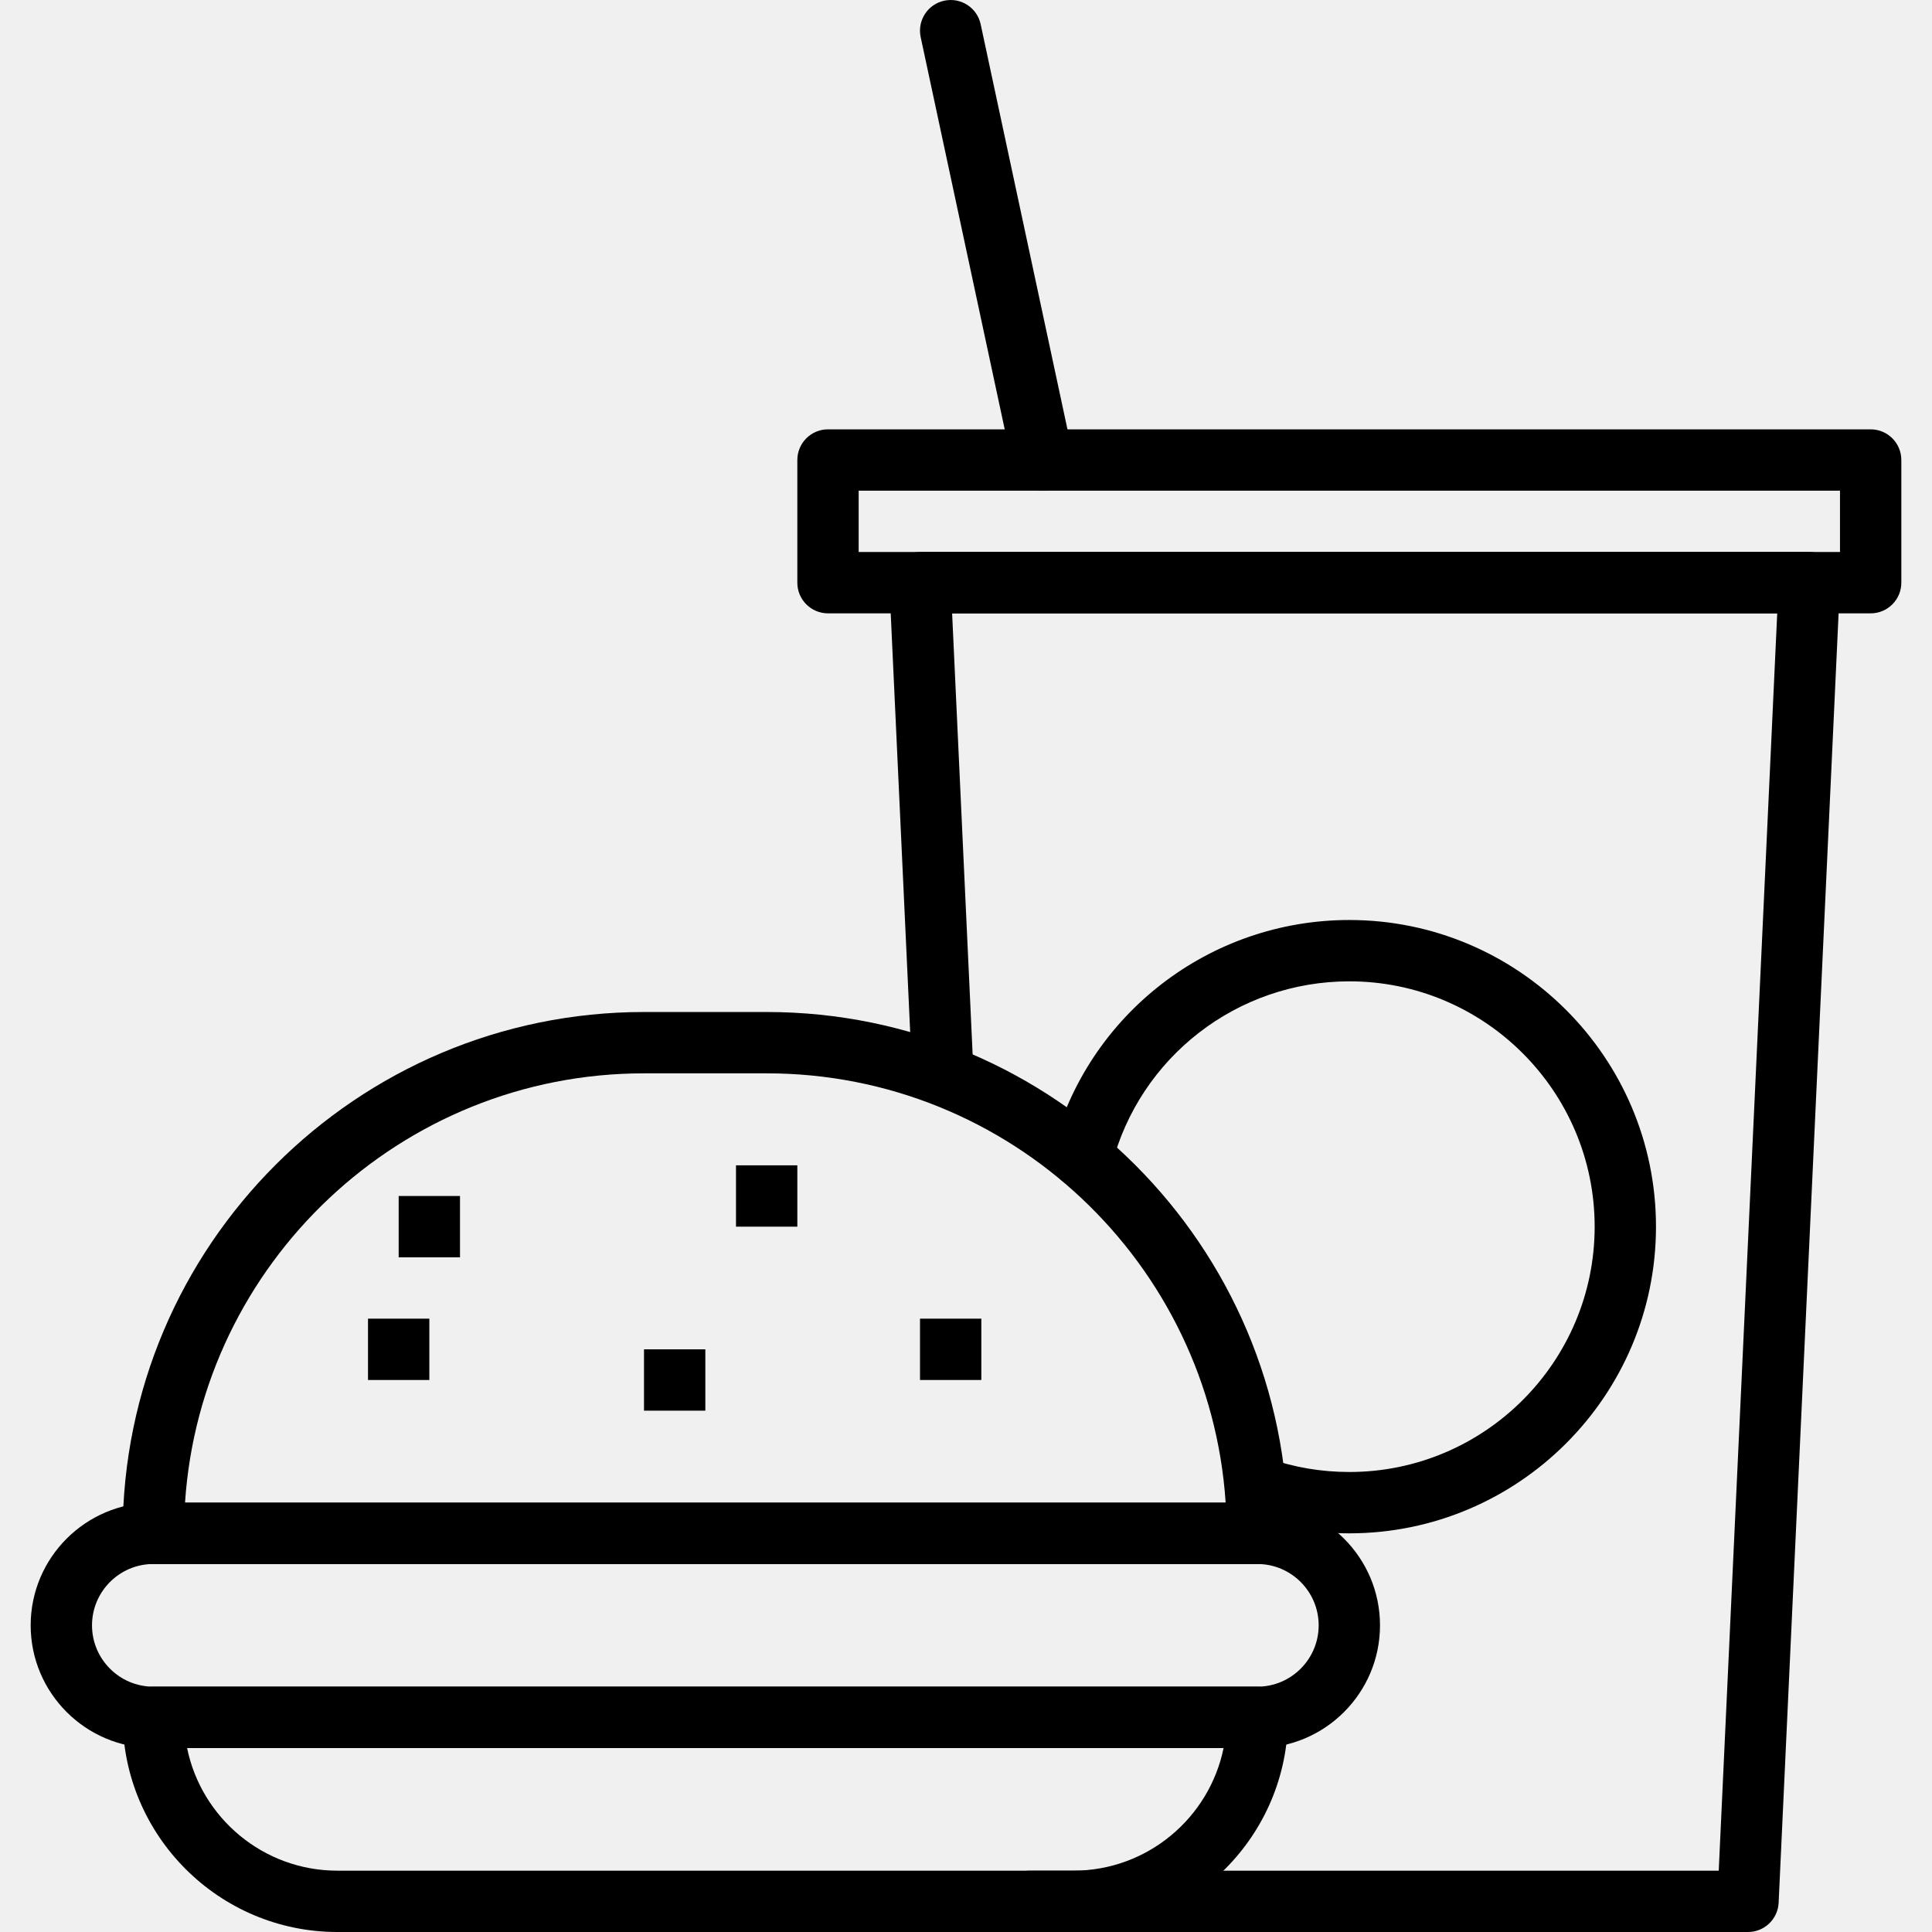
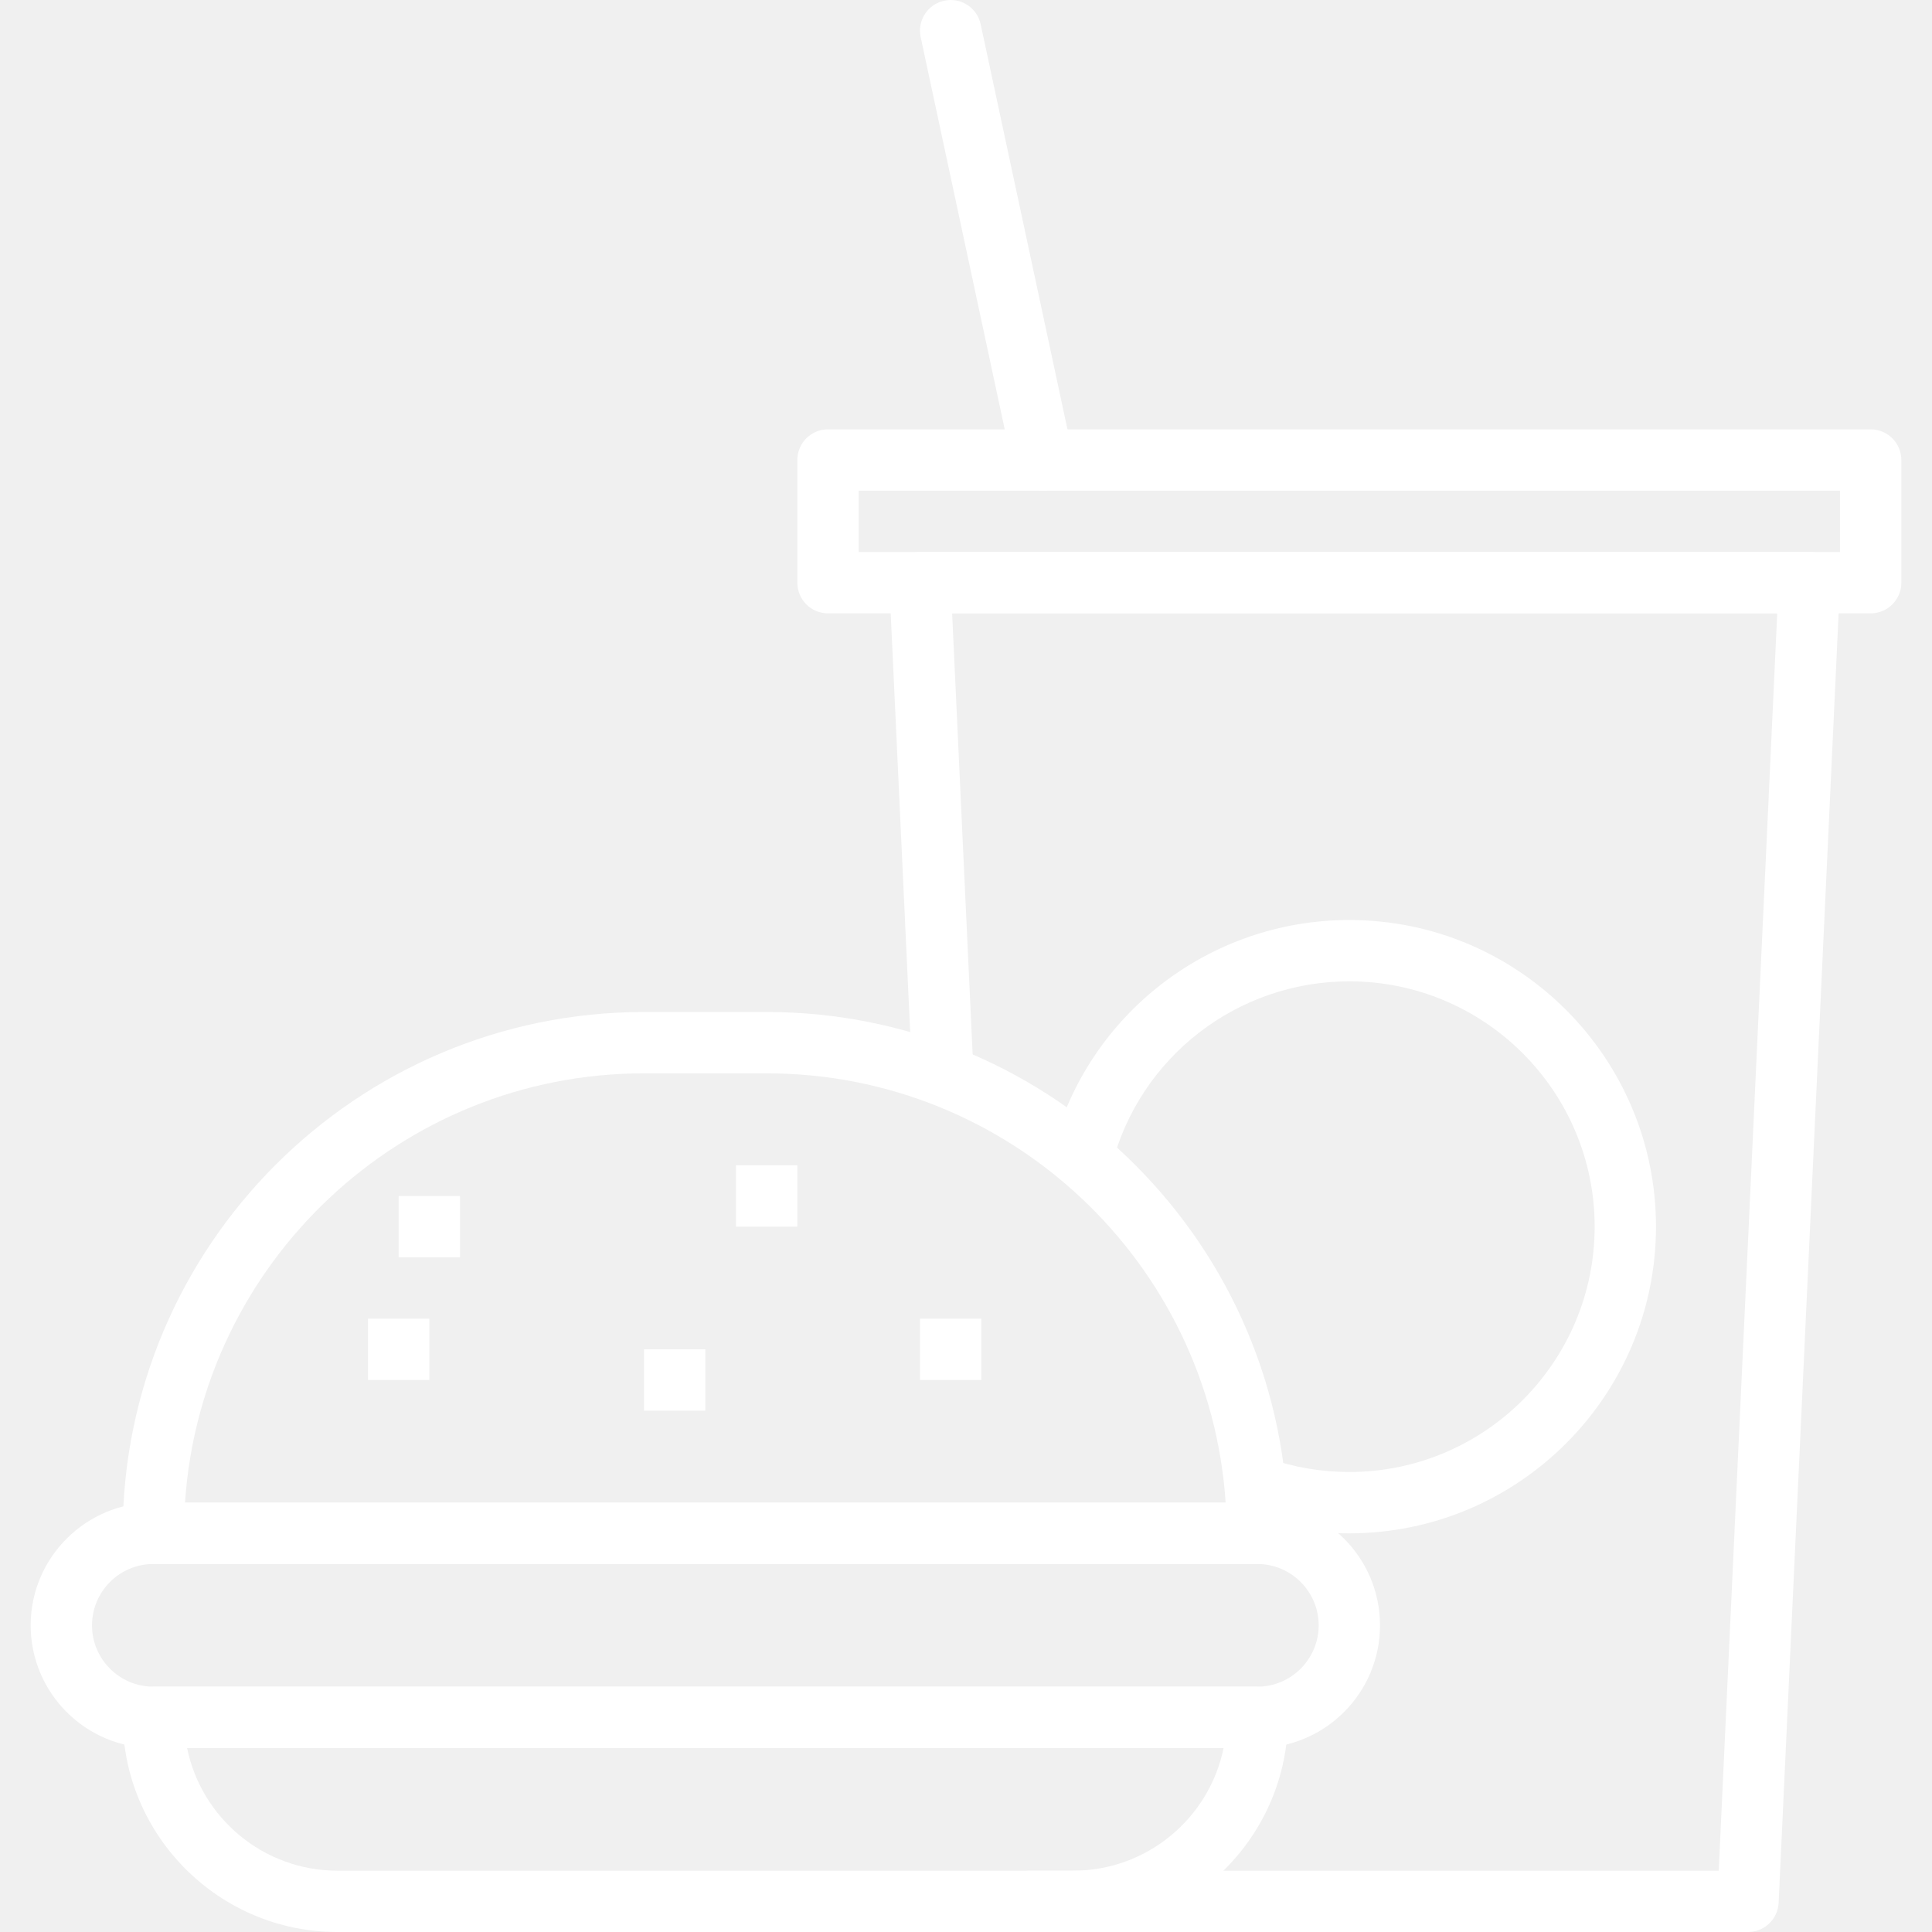
<svg xmlns="http://www.w3.org/2000/svg" version="1.1" id="Capa_1" x="0px" y="0px" viewBox="0 0 430.082 430.082" style="enable-background:new 0 0 430.082 430.082;" xml:space="preserve">
  <g>
    <g>
-       <path d="M407.71,124.995c-1.287-1.347-3.07-2.113-4.937-2.113H204.8c-1.867,0-3.651,0.766-4.937,2.113    c-1.29,1.347-1.971,3.166-1.884,5.033l4.931,106.027c0.174,3.761,3.42,6.728,7.137,6.501c3.767-0.174,6.678-3.374,6.504-7.141    l-4.599-98.879h183.675l-13.02,279.893H229.292c-3.77,0-6.827,3.053-6.827,6.827s3.057,6.827,6.827,6.827h159.829    c3.647,0,6.649-2.867,6.82-6.508l13.653-293.547C409.68,128.161,409.001,126.342,407.71,124.995z" />
+       <path fill="#fff" d="M407.71,124.995c-1.287-1.347-3.07-2.113-4.937-2.113H204.8c-1.867,0-3.651,0.766-4.937,2.113    c-1.29,1.347-1.971,3.166-1.884,5.033l4.931,106.027c0.174,3.761,3.42,6.728,7.137,6.501c3.767-0.174,6.678-3.374,6.504-7.141    l-4.599-98.879h183.675l-13.02,279.893H229.292c-3.77,0-6.827,3.053-6.827,6.827s3.057,6.827,6.827,6.827h159.829    c3.647,0,6.649-2.867,6.82-6.508l13.653-293.547C409.68,128.161,409.001,126.342,407.71,124.995z" />
    </g>
  </g>
  <g>
    <g>
-       <path d="M279.895,375.469H34.135c-3.77,0-6.827,3.053-6.827,6.827c0,26.347,21.437,47.787,47.787,47.787h163.84    c26.349,0,47.787-21.441,47.787-47.787C286.721,378.522,283.665,375.469,279.895,375.469z M238.935,416.429H75.095    c-16.485,0-30.278-11.747-33.447-27.307h230.734C269.211,404.682,255.418,416.429,238.935,416.429z" />
+       <path fill="#fff" d="M279.895,375.469H34.135c-3.77,0-6.827,3.053-6.827,6.827c0,26.347,21.437,47.787,47.787,47.787h163.84    c26.349,0,47.787-21.441,47.787-47.787C286.721,378.522,283.665,375.469,279.895,375.469z M238.935,416.429H75.095    c-16.485,0-30.278-11.747-33.447-27.307h230.734C269.211,404.682,255.418,416.429,238.935,416.429z" />
    </g>
  </g>
  <g>
    <g>
-       <path d="M279.895,334.509H34.135c-15.056,0-27.307,12.247-27.307,27.307s12.25,27.307,27.307,27.307h245.76    c15.056,0,27.307-12.247,27.307-27.307S294.951,334.509,279.895,334.509z M279.895,375.469H34.135    c-7.53,0-13.653-6.127-13.653-13.653c0-7.526,6.124-13.653,13.653-13.653h245.76c7.53,0,13.653,6.127,13.653,13.653    C293.548,369.342,287.424,375.469,279.895,375.469z" />
+       <path fill="#fff" d="M279.895,334.509H34.135c-15.056,0-27.307,12.247-27.307,27.307s12.25,27.307,27.307,27.307h245.76    c15.056,0,27.307-12.247,27.307-27.307S294.951,334.509,279.895,334.509z M279.895,375.469H34.135    c-7.53,0-13.653-6.127-13.653-13.653c0-7.526,6.124-13.653,13.653-13.653h245.76c7.53,0,13.653,6.127,13.653,13.653    C293.548,369.342,287.424,375.469,279.895,375.469z" />
    </g>
  </g>
  <g>
    <g>
-       <path d="M300.373,204.802c-31.147,0-58.329,21.042-66.103,51.161c-0.944,3.654,1.253,7.373,4.903,8.32    c3.659,0.934,7.373-1.253,8.317-4.907c6.216-24.095,27.962-40.921,52.883-40.921c30.114,0,54.613,24.499,54.613,54.613    s-24.499,54.613-54.613,54.613c-6.263,0-12.397-1.046-18.227-3.113c-3.55-1.246-7.456,0.601-8.713,4.154    c-1.26,3.553,0.601,7.453,4.154,8.713c7.298,2.586,14.964,3.9,22.787,3.9c37.644,0,68.265-30.626,68.265-68.267    S338.017,204.802,300.373,204.802z" />
+       <path fill="#fff" d="M300.373,204.802c-31.147,0-58.329,21.042-66.103,51.161c-0.944,3.654,1.253,7.373,4.903,8.32    c3.659,0.934,7.373-1.253,8.317-4.907c6.216-24.095,27.962-40.921,52.883-40.921c30.114,0,54.613,24.499,54.613,54.613    s-24.499,54.613-54.613,54.613c-6.263,0-12.397-1.046-18.227-3.113c-3.55-1.246-7.456,0.601-8.713,4.154    c-1.26,3.553,0.601,7.453,4.154,8.713c7.298,2.586,14.964,3.9,22.787,3.9c37.644,0,68.265-30.626,68.265-68.267    S338.017,204.802,300.373,204.802z" />
    </g>
  </g>
  <g>
    <g>
-       <path d="M170.668,225.282h-27.307c-63.993,0-116.053,52.06-116.053,116.053c0,3.773,3.057,6.827,6.827,6.827h245.76    c3.77,0,6.827-3.053,6.827-6.827C286.721,277.343,234.661,225.282,170.668,225.282z M41.188,334.509    c3.526-53.294,48.003-95.573,102.173-95.573h27.307c54.17,0,98.647,42.279,102.173,95.573H41.188z" />
+       <path fill="#fff" d="M170.668,225.282h-27.307c-63.993,0-116.053,52.06-116.053,116.053c0,3.773,3.057,6.827,6.827,6.827h245.76    c3.77,0,6.827-3.053,6.827-6.827C286.721,277.343,234.661,225.282,170.668,225.282z M41.188,334.509    c3.526-53.294,48.003-95.573,102.173-95.573h27.307c54.17,0,98.647,42.279,102.173,95.573H41.188z" />
    </g>
  </g>
  <g>
    <g>
-       <rect x="88.748" y="266.241" width="13.653" height="13.653" />
+       <rect fill="#fff" x="88.748" y="266.241" width="13.653" height="13.653" />
    </g>
  </g>
  <g>
    <g>
-       <rect x="81.921" y="293.547" width="13.653" height="13.653" />
+       <rect fill="#fff" x="81.921" y="293.547" width="13.653" height="13.653" />
    </g>
  </g>
  <g>
    <g>
-       <rect x="163.841" y="259.414" width="13.653" height="13.653" />
+       <rect fill="#fff" x="163.841" y="259.414" width="13.653" height="13.653" />
    </g>
  </g>
  <g>
    <g>
-       <rect x="204.801" y="293.547" width="13.653" height="13.653" />
+       <rect fill="#fff" x="204.801" y="293.547" width="13.653" height="13.653" />
    </g>
  </g>
  <g>
    <g>
-       <rect x="143.361" y="300.374" width="13.653" height="13.653" />
+       <rect fill="#fff" x="143.361" y="300.374" width="13.653" height="13.653" />
    </g>
  </g>
  <g>
    <g>
-       <path d="M416.428,95.576H184.321c-3.77,0-6.827,3.053-6.827,6.827v27.307c0,3.773,3.057,6.827,6.827,6.827h232.107    c3.77,0,6.827-3.053,6.827-6.827v-27.307C423.255,98.629,420.198,95.576,416.428,95.576z M409.601,122.882H191.148v-13.653    h218.453V122.882z" />
+       <path fill="#fff" d="M416.428,95.576H184.321c-3.77,0-6.827,3.053-6.827,6.827v27.307c0,3.773,3.057,6.827,6.827,6.827h232.107    c3.77,0,6.827-3.053,6.827-6.827v-27.307C423.255,98.629,420.198,95.576,416.428,95.576z M409.601,122.882H191.148v-13.653    h218.453V122.882z" />
    </g>
  </g>
  <g>
    <g>
-       <path d="M238.784,100.969l-20.48-95.573c-0.79-3.68-4.413-6.04-8.107-5.239c-3.686,0.787-6.036,4.42-5.246,8.107l20.48,95.573    c0.686,3.2,3.519,5.393,6.67,5.393c0.473,0,0.957-0.048,1.437-0.154C237.225,108.289,239.575,104.655,238.784,100.969z" />
+       <path fill="#fff" d="M238.784,100.969l-20.48-95.573c-0.79-3.68-4.413-6.04-8.107-5.239c-3.686,0.787-6.036,4.42-5.246,8.107l20.48,95.573    c0.686,3.2,3.519,5.393,6.67,5.393c0.473,0,0.957-0.048,1.437-0.154C237.225,108.289,239.575,104.655,238.784,100.969z" />
    </g>
  </g>
-   <g>
- </g>
-   <g>
- </g>
-   <g>
- </g>
-   <g>
- </g>
-   <g>
- </g>
-   <g>
- </g>
-   <g>
- </g>
-   <g>
- </g>
-   <g>
- </g>
-   <g>
- </g>
-   <g>
- </g>
-   <g>
- </g>
-   <g>
- </g>
-   <g>
- </g>
-   <g>
- </g>
</svg>
